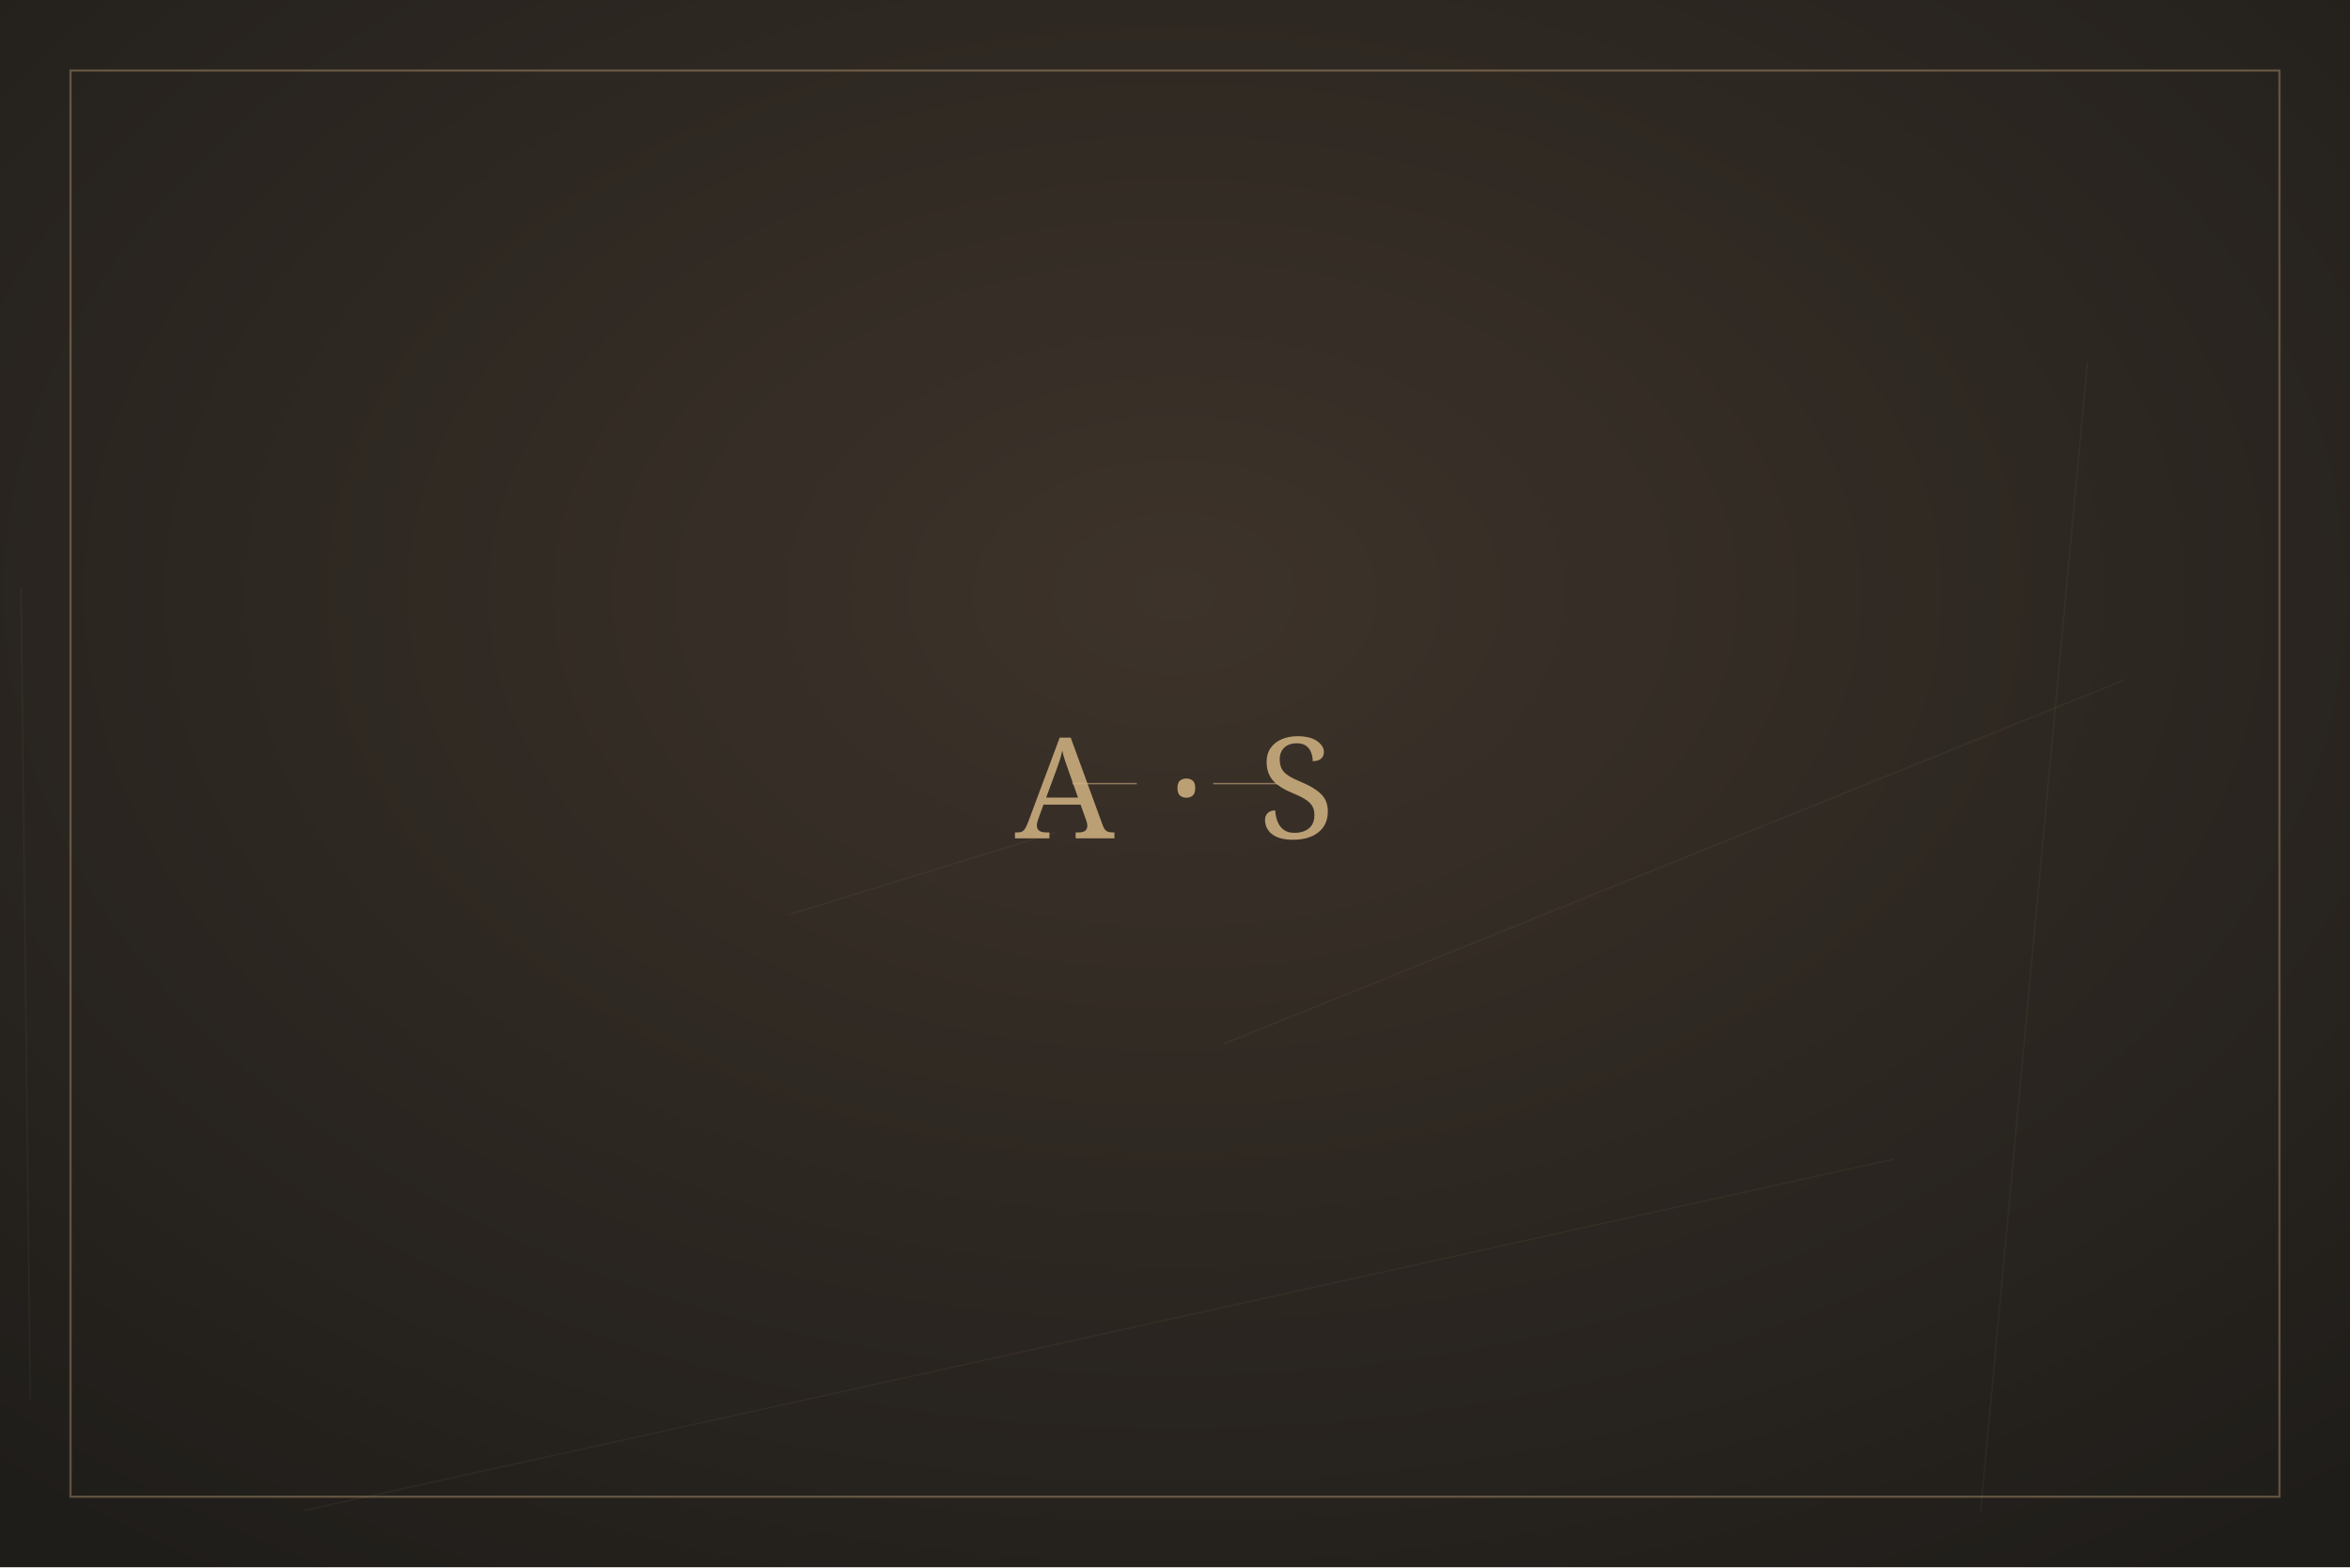
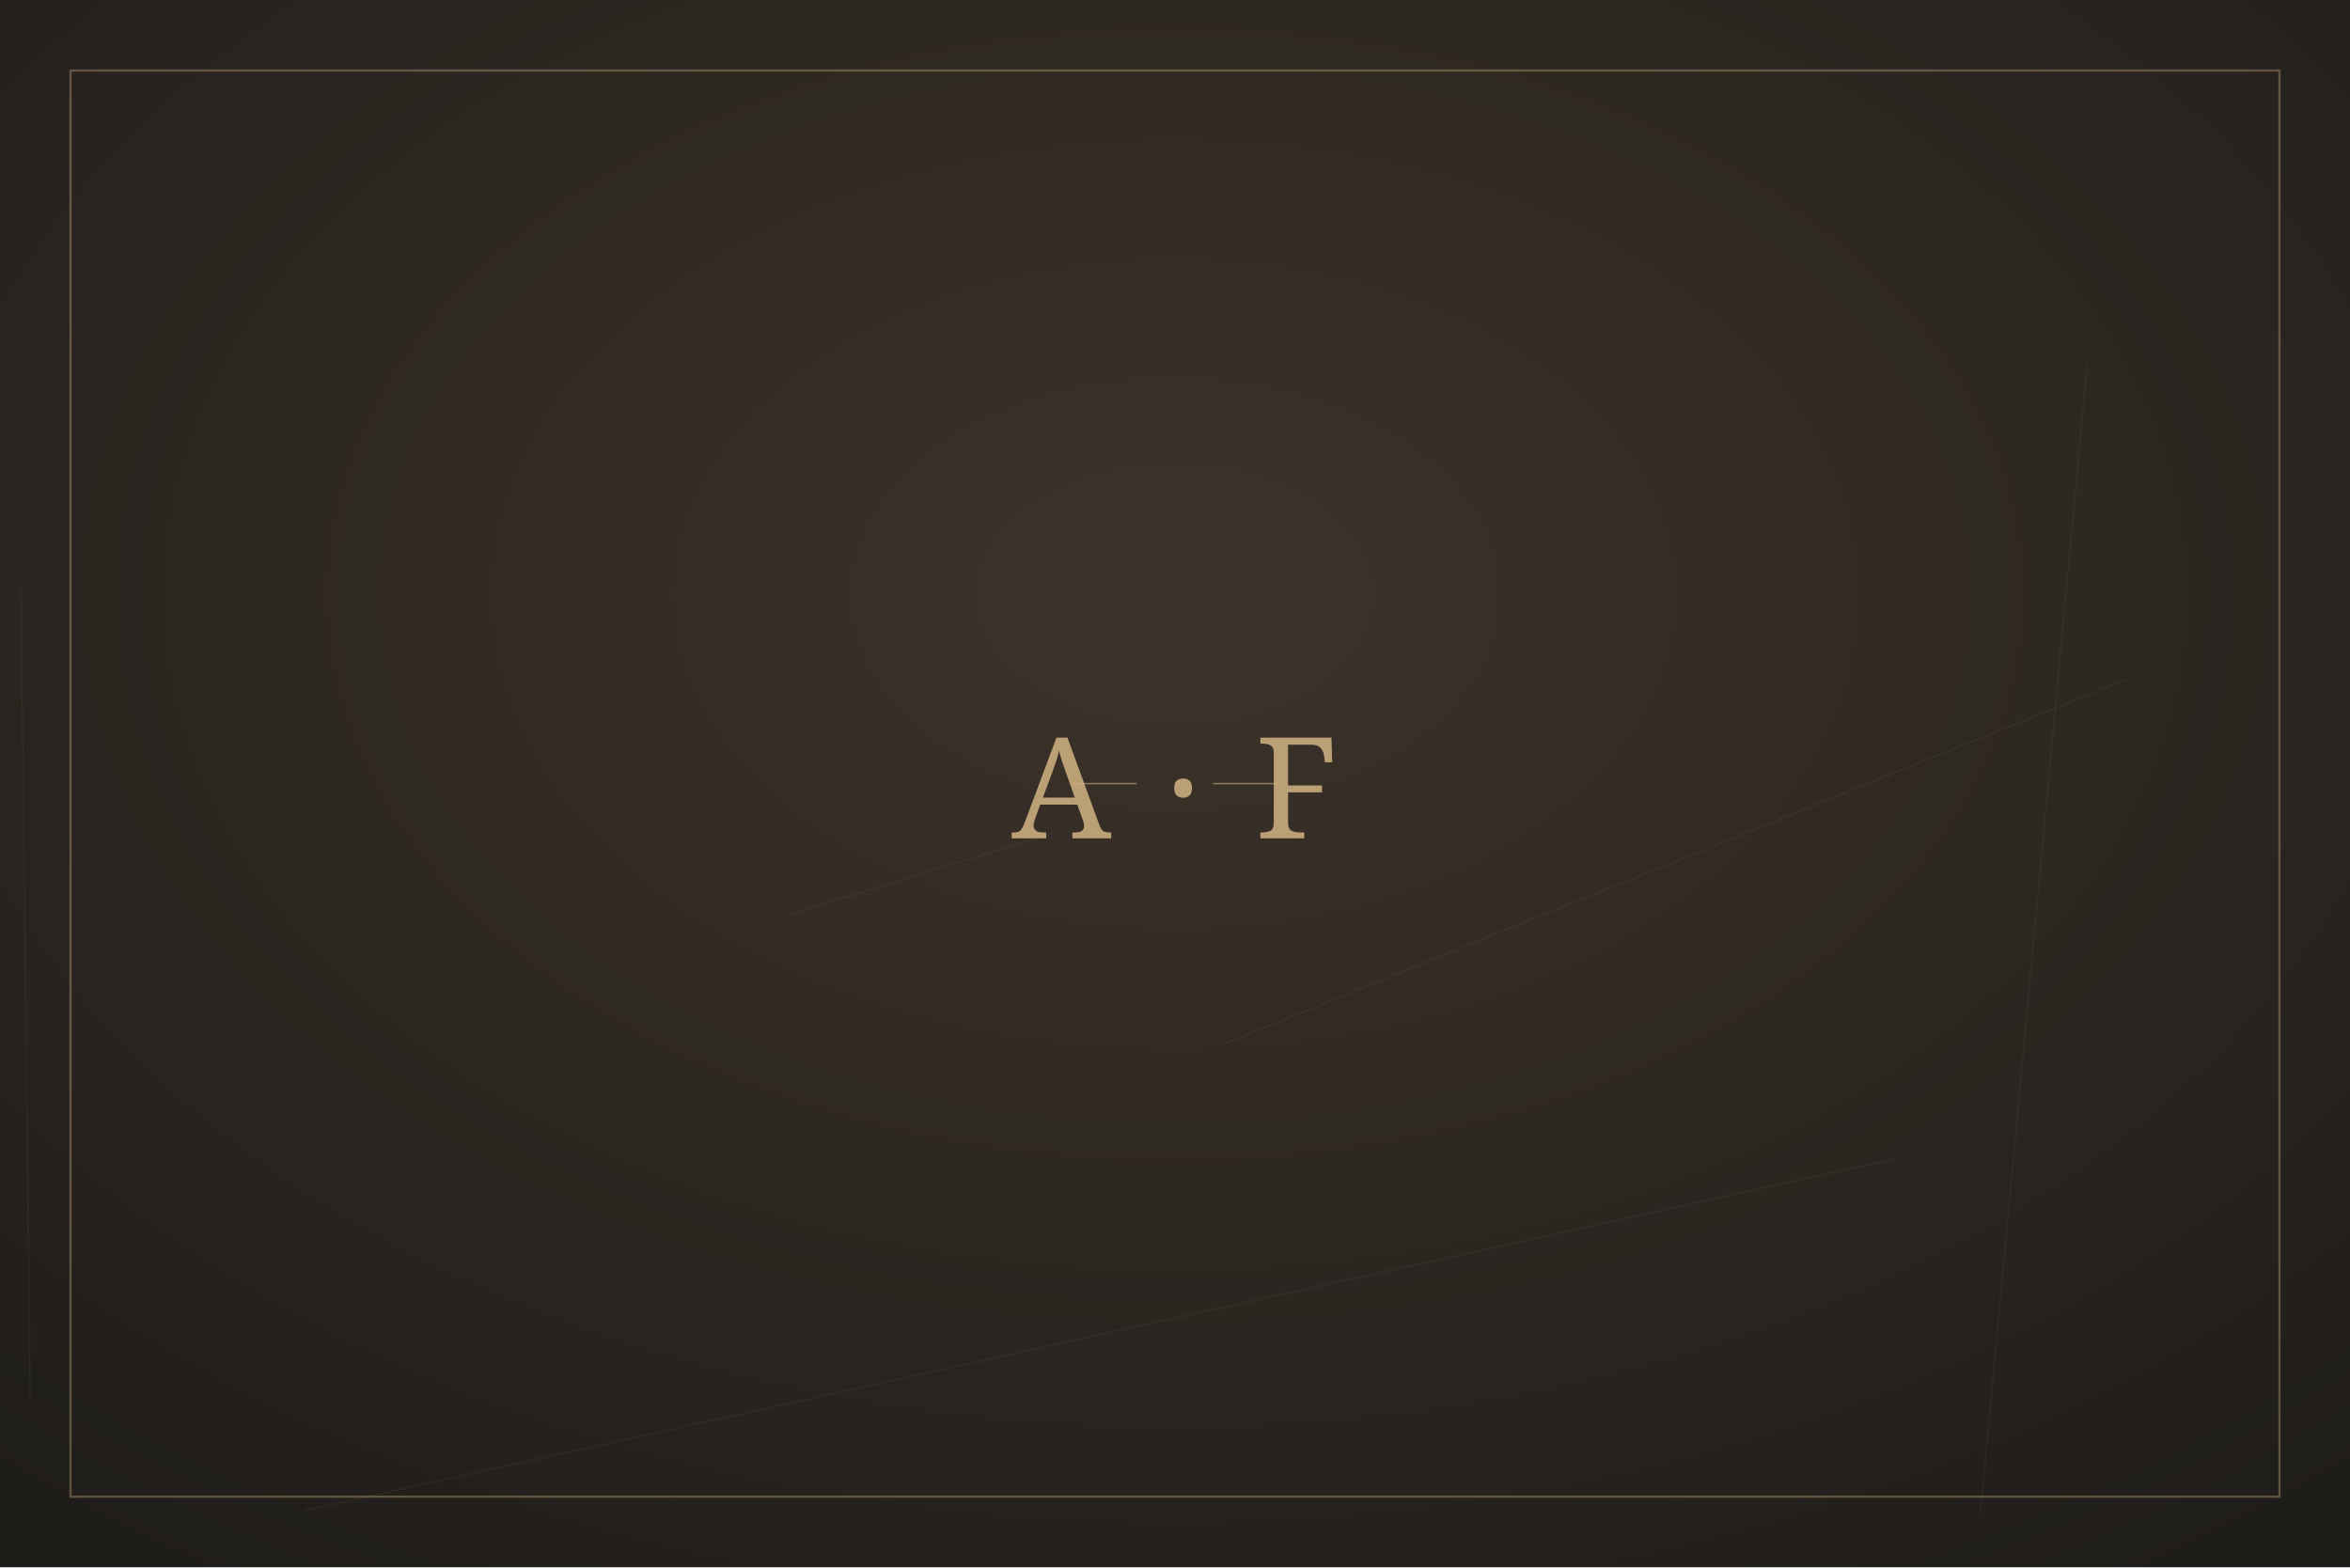
<svg xmlns="http://www.w3.org/2000/svg" width="1600" height="1067" viewBox="0 0 1600 1067">
  <defs>
    <radialGradient id="g" cx="50%" cy="38%" r="75%">
      <stop offset="0%" stop-color="#3d332a" />
      <stop offset="100%" stop-color="#1f1d1a" />
    </radialGradient>
  </defs>
  <rect width="1600" height="1067" fill="url(#g)" />
  <line x1="832.6" y1="710.9" x2="1447.0" y2="462.7" stroke="#d4b483" stroke-opacity="0.06" stroke-width="1" />
  <line x1="537.2" y1="622.7" x2="718.7" y2="566.7" stroke="#d4b483" stroke-opacity="0.06" stroke-width="1" />
  <line x1="1421.2" y1="246.6" x2="1348.4" y2="1029.9" stroke="#d4b483" stroke-opacity="0.06" stroke-width="1" />
  <line x1="207.6" y1="1028.3" x2="1289.5" y2="789.1" stroke="#d4b483" stroke-opacity="0.06" stroke-width="1" />
  <line x1="14.3" y1="400.6" x2="20.6" y2="952.6" stroke="#d4b483" stroke-opacity="0.06" stroke-width="1" />
  <rect x="48.015" y="48.015" width="1503.97" height="970.97" fill="none" stroke="#d4b483" stroke-opacity="0.35" stroke-width="1.5" />
  <g fill="none" stroke="#d4b483" stroke-opacity="0.55" stroke-width="1">
    <line x1="730" y1="533.5" x2="774" y2="533.5" />
    <line x1="826" y1="533.5" x2="870" y2="533.5" />
  </g>
-   <text x="800" y="533.5" text-anchor="middle" dominant-baseline="central" font-family="'Playfair Display', 'Georgia', serif" font-size="96.03" fill="#d4b483" fill-opacity="0.85" letter-spacing="6">A · S</text>
+   <text x="800" y="533.5" text-anchor="middle" dominant-baseline="central" font-family="'Playfair Display', 'Georgia', serif" font-size="96.03" fill="#d4b483" fill-opacity="0.85" letter-spacing="6">A · F</text>
</svg>
